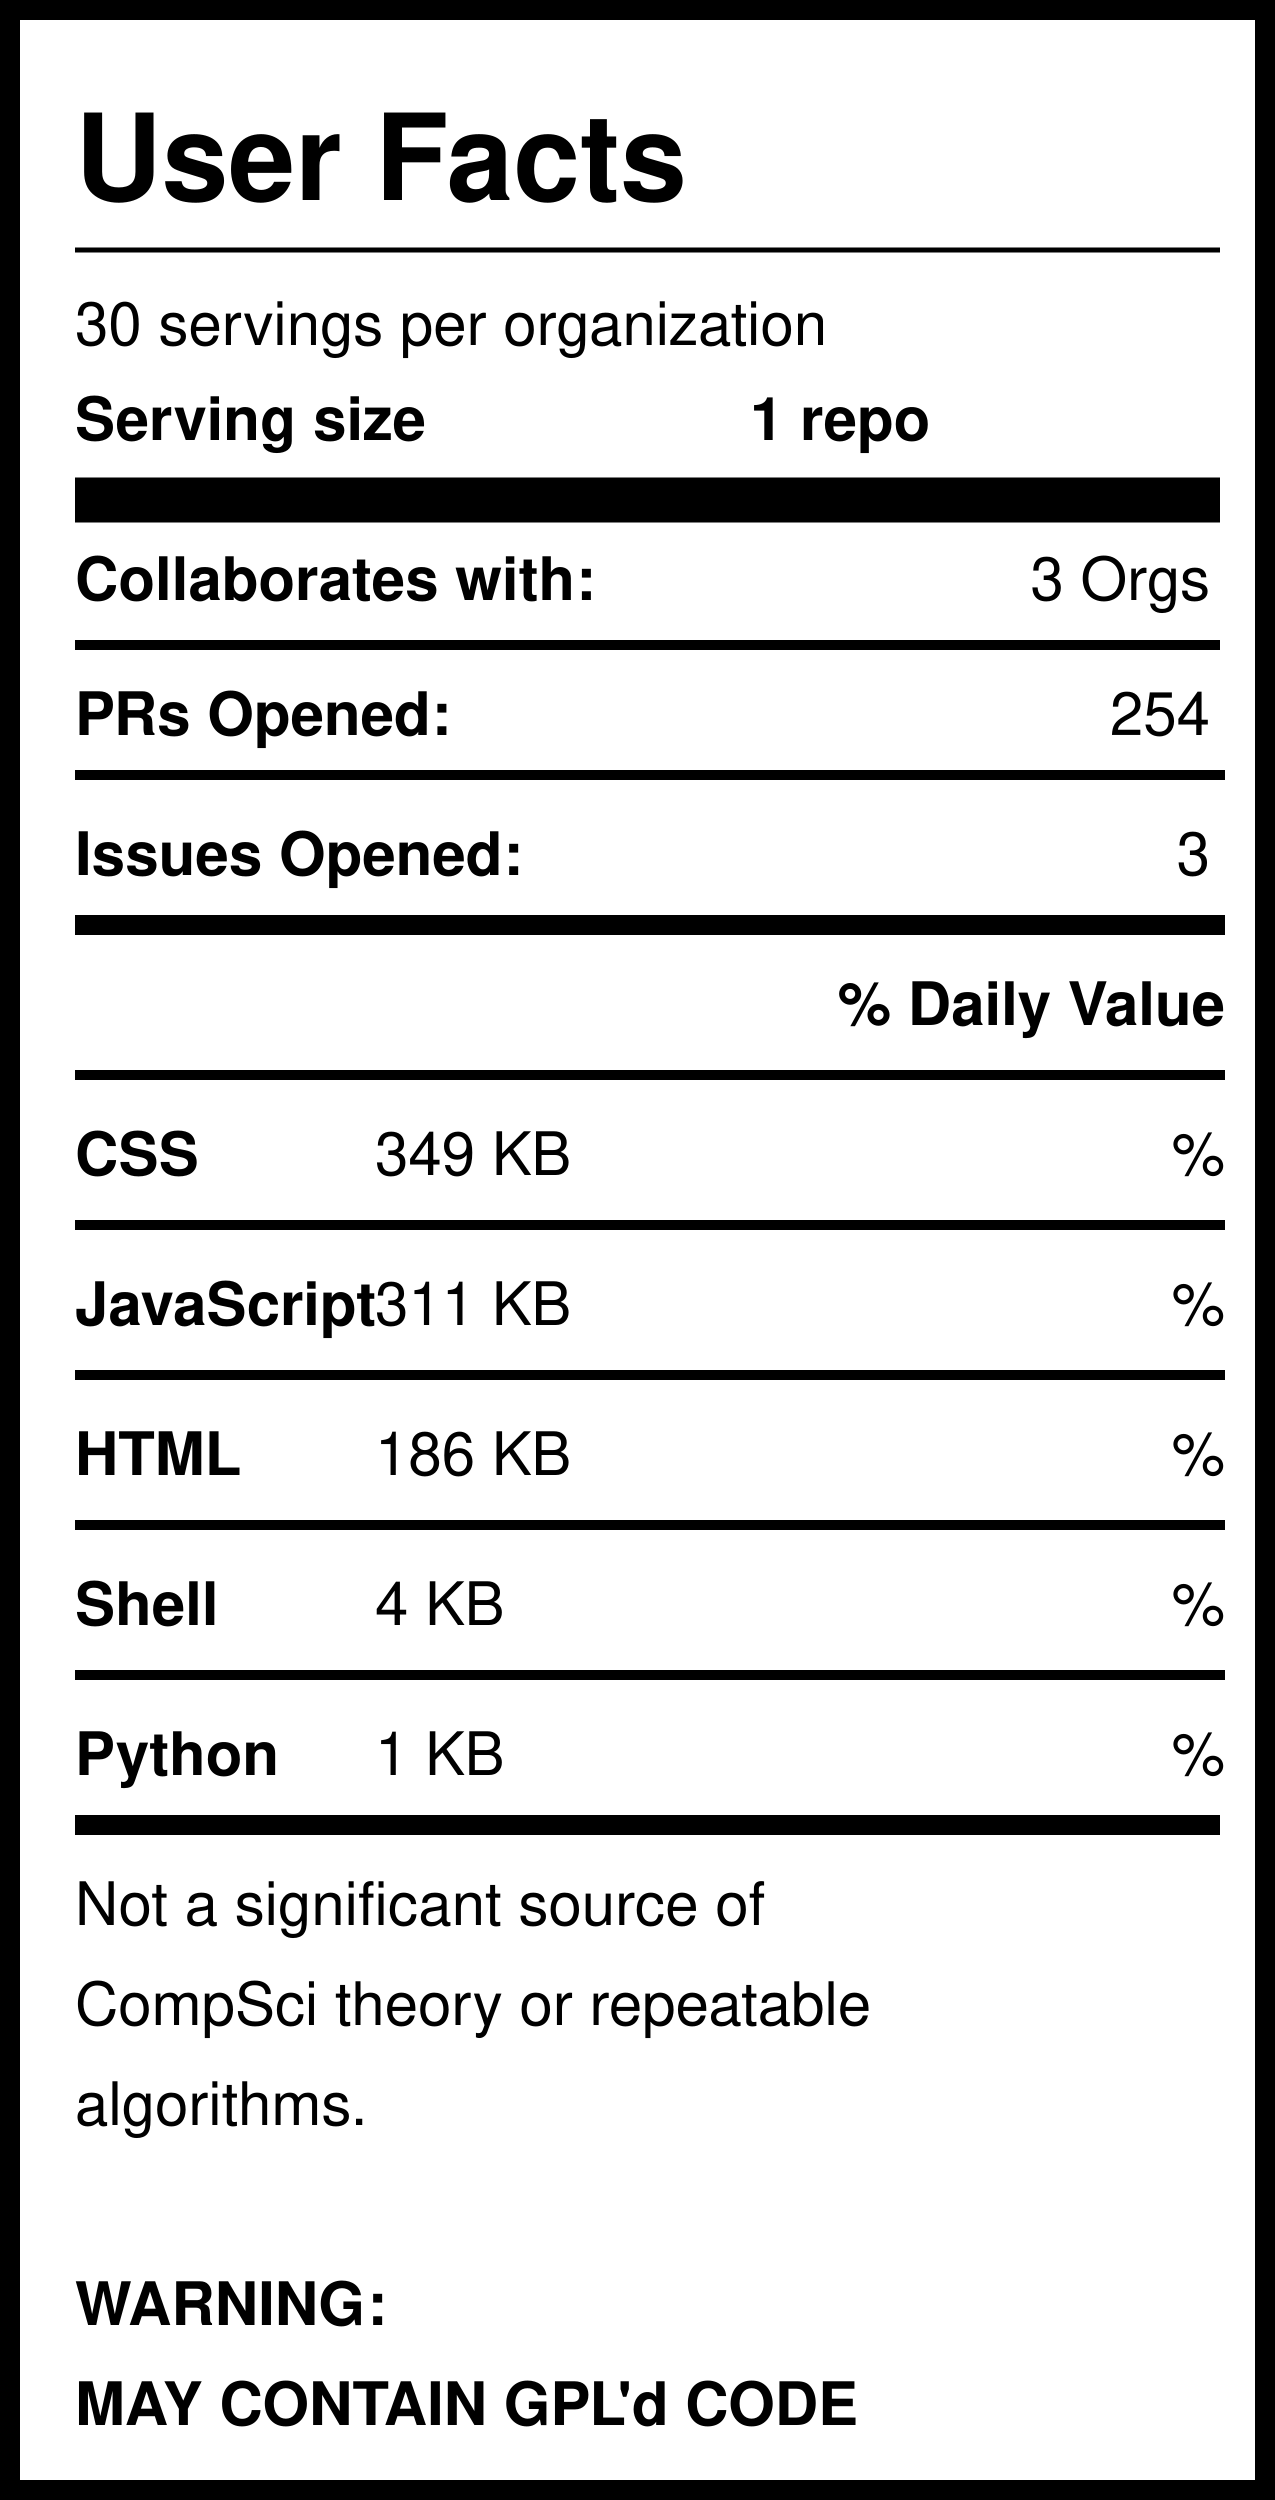
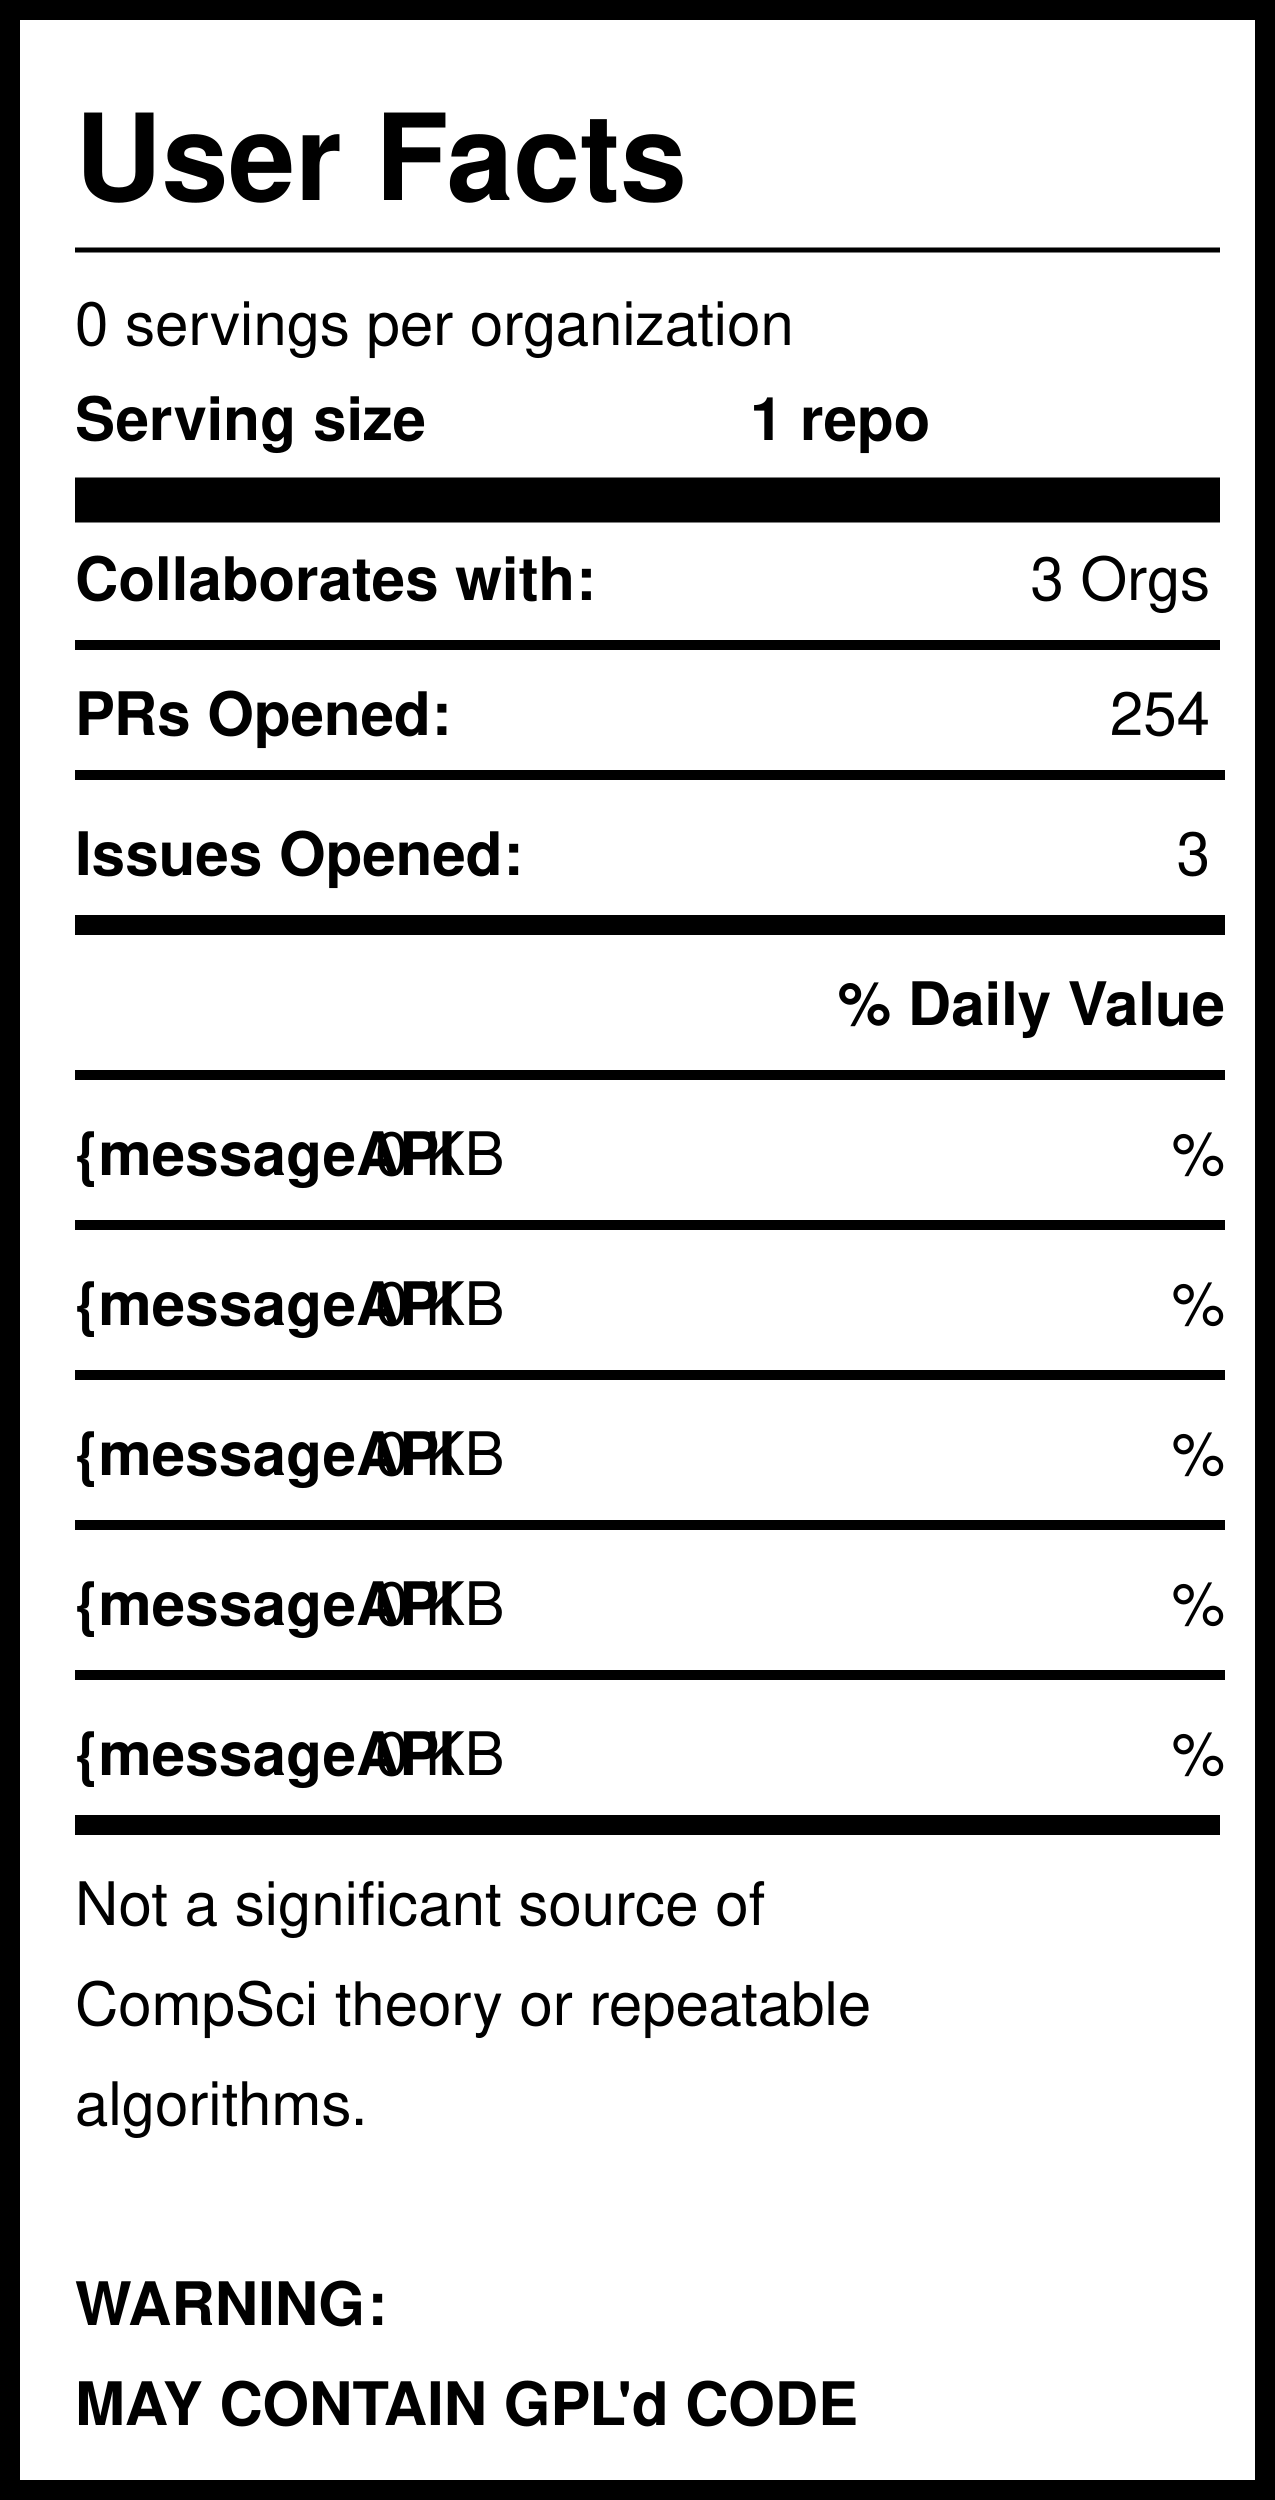
<svg xmlns="http://www.w3.org/2000/svg" version="1.1" width="255" height="500" style="background: white">
  <svg width="255" height="500">
    <rect width="255" height="500" style="fill:rgb(255,255,255);stroke-width:8;stroke:rgb(0,0,0)" />
    <text x="15" y="40" font-family="Helvetica" font-weight="bold" font-size="2em">User Facts</text>
    <line x1="15" y1="50" x2="244" y2="50" style="stroke:rgb(0,0,0);stroke-width:1" />
-     <text x="15" y="69" font-family="Helvetica" lengthAdjust="spacingAndGlyphs">30 servings per organization</text>
+     <text x="15" y="69" font-family="Helvetica" lengthAdjust="spacingAndGlyphs">0 servings per organization</text>
    <text x="15" y="88" font-family="Helvetica" font-weight="bold" lengthAdjust="spacingAndGlyphs">Serving size</text>
    <text x="150" y="88" font-family="Helvetica" font-weight="bold" lengthAdjust="spacingAndGlyphs">1 repo</text>
    <line x1="15" y1="100" x2="244" y2="100" style="stroke:rgb(0,0,0);stroke-width:9" />
    <text x="15" y="120" font-family="Helvetica" font-weight="bold" lengthAdjust="spacingAndGlyphs">Collaborates with:</text>
    <text x="242" y="120" font-family="Helvetica" text-anchor="end" lengthAdjust="spacingAndGlyphs">3 Orgs</text>
    <line x1="15" y1="129" x2="244" y2="129" style="stroke:rgb(0,0,0);stroke-width:2" />
    <text x="15" y="147" font-family="Helvetica" font-weight="bold" lengthAdjust="spacingAndGlyphs">PRs Opened:</text>
    <text x="242" y="147" font-family="Helvetica" text-anchor="end" lengthAdjust="spacingAndGlyphs">254</text>
    <text x="15" y="175" font-family="Helvetica" font-weight="bold" lengthAdjust="spacingAndGlyphs">Issues Opened:</text>
    <text x="242" y="175" font-family="Helvetica" lengthAdjust="spacingAndGlyphs" text-anchor="end">3</text>
    <line x1="15" y1="185" x2="245" y2="185" style="stroke:rgb(0,0,0);stroke-width:4" />
    <line x1="15" y1="155" x2="245" y2="155" style="stroke:rgb(0,0,0);stroke-width:2" />
    <text x="245" y="205" font-family="Helvetica" font-weight="bold" text-anchor="end" lengthAdjust="spacingAndGlyphs">% Daily Value</text>
    <line x1="15" y1="215" x2="245" y2="215" style="stroke:rgb(0,0,0);stroke-width:2" />
-     <text x="15" y="235" font-family="Helvetica" font-weight="bold" lengthAdjust="spacingAndGlyphs">CSS</text>
-     <text x="75" y="235" font-family="Helvetica" lengthAdjust="spacingAndGlyphs">349 KB</text>
+     <text x="15" y="235" font-family="Helvetica" font-weight="bold" lengthAdjust="spacingAndGlyphs">{messageAPI</text>
+     <text x="75" y="235" font-family="Helvetica" lengthAdjust="spacingAndGlyphs">0 KB</text>
    <text x="245" y="235" font-family="Helvetica" lengthAdjust="spacingAndGlyphs" text-anchor="end">%</text>
    <line x1="15" y1="245" x2="245" y2="245" style="stroke:rgb(0,0,0);stroke-width:2" />
-     <text x="15" y="265" font-family="Helvetica" font-weight="bold" lengthAdjust="spacingAndGlyphs">JavaScript</text>
-     <text x="75" y="265" font-family="Helvetica" lengthAdjust="spacingAndGlyphs">311 KB</text>
+     <text x="15" y="265" font-family="Helvetica" font-weight="bold" lengthAdjust="spacingAndGlyphs">{messageAPI</text>
+     <text x="75" y="265" font-family="Helvetica" lengthAdjust="spacingAndGlyphs">0 KB</text>
    <text x="245" y="265" font-family="Helvetica" lengthAdjust="spacingAndGlyphs" text-anchor="end">%</text>
    <line x1="15" y1="275" x2="245" y2="275" style="stroke:rgb(0,0,0);stroke-width:2" />
-     <text x="15" y="295" font-family="Helvetica" font-weight="bold" lengthAdjust="spacingAndGlyphs">HTML</text>
-     <text x="75" y="295" font-family="Helvetica" lengthAdjust="spacingAndGlyphs">186 KB</text>
+     <text x="15" y="295" font-family="Helvetica" font-weight="bold" lengthAdjust="spacingAndGlyphs">{messageAPI</text>
+     <text x="75" y="295" font-family="Helvetica" lengthAdjust="spacingAndGlyphs">0 KB</text>
    <text x="245" y="295" font-family="Helvetica" lengthAdjust="spacingAndGlyphs" text-anchor="end">%</text>
    <line x1="15" y1="305" x2="245" y2="305" style="stroke:rgb(0,0,0);stroke-width:2" />
-     <text x="15" y="325" font-family="Helvetica" font-weight="bold" lengthAdjust="spacingAndGlyphs">Shell</text>
-     <text x="75" y="325" font-family="Helvetica" lengthAdjust="spacingAndGlyphs">4 KB</text>
+     <text x="15" y="325" font-family="Helvetica" font-weight="bold" lengthAdjust="spacingAndGlyphs">{messageAPI</text>
+     <text x="75" y="325" font-family="Helvetica" lengthAdjust="spacingAndGlyphs">0 KB</text>
    <text x="245" y="325" font-family="Helvetica" lengthAdjust="spacingAndGlyphs" text-anchor="end">%</text>
    <line x1="15" y1="335" x2="245" y2="335" style="stroke:rgb(0,0,0);stroke-width:2" />
-     <text x="15" y="355" font-family="Helvetica" font-weight="bold" lengthAdjust="spacingAndGlyphs">Python</text>
-     <text x="75" y="355" font-family="Helvetica" lengthAdjust="spacingAndGlyphs">1 KB</text>
+     <text x="15" y="355" font-family="Helvetica" font-weight="bold" lengthAdjust="spacingAndGlyphs">{messageAPI</text>
+     <text x="75" y="355" font-family="Helvetica" lengthAdjust="spacingAndGlyphs">0 KB</text>
    <text x="245" y="355" font-family="Helvetica" lengthAdjust="spacingAndGlyphs" text-anchor="end">%</text>
    <line x1="15" y1="365" x2="244" y2="365" style="stroke:rgb(0,0,0);stroke-width:4" />
    <text id="Warning1" x="15" y="385" font-family="Helvetica" lengthAdjust="spacingAndGlyphs">Not a significant source of </text>
    <text id="Warning2" x="15" y="405" font-family="Helvetica" lengthAdjust="spacingAndGlyphs">CompSci theory or repeatable</text>
    <text id="Warning3" x="15" y="425" font-family="Helvetica" lengthAdjust="spacingAndGlyphs">algorithms. </text>
    <text id="GPL1" x="15" y="465" font-family="Helvetica" font-weight="bold" lengthAdjust="spacingAndGlyphs">WARNING:</text>
    <text id="GPL2" x="15" y="485" font-family="Helvetica" font-weight="bold" lengthAdjust="spacingAndGlyphs">MAY CONTAIN GPL'd CODE</text>
  </svg>
</svg>
